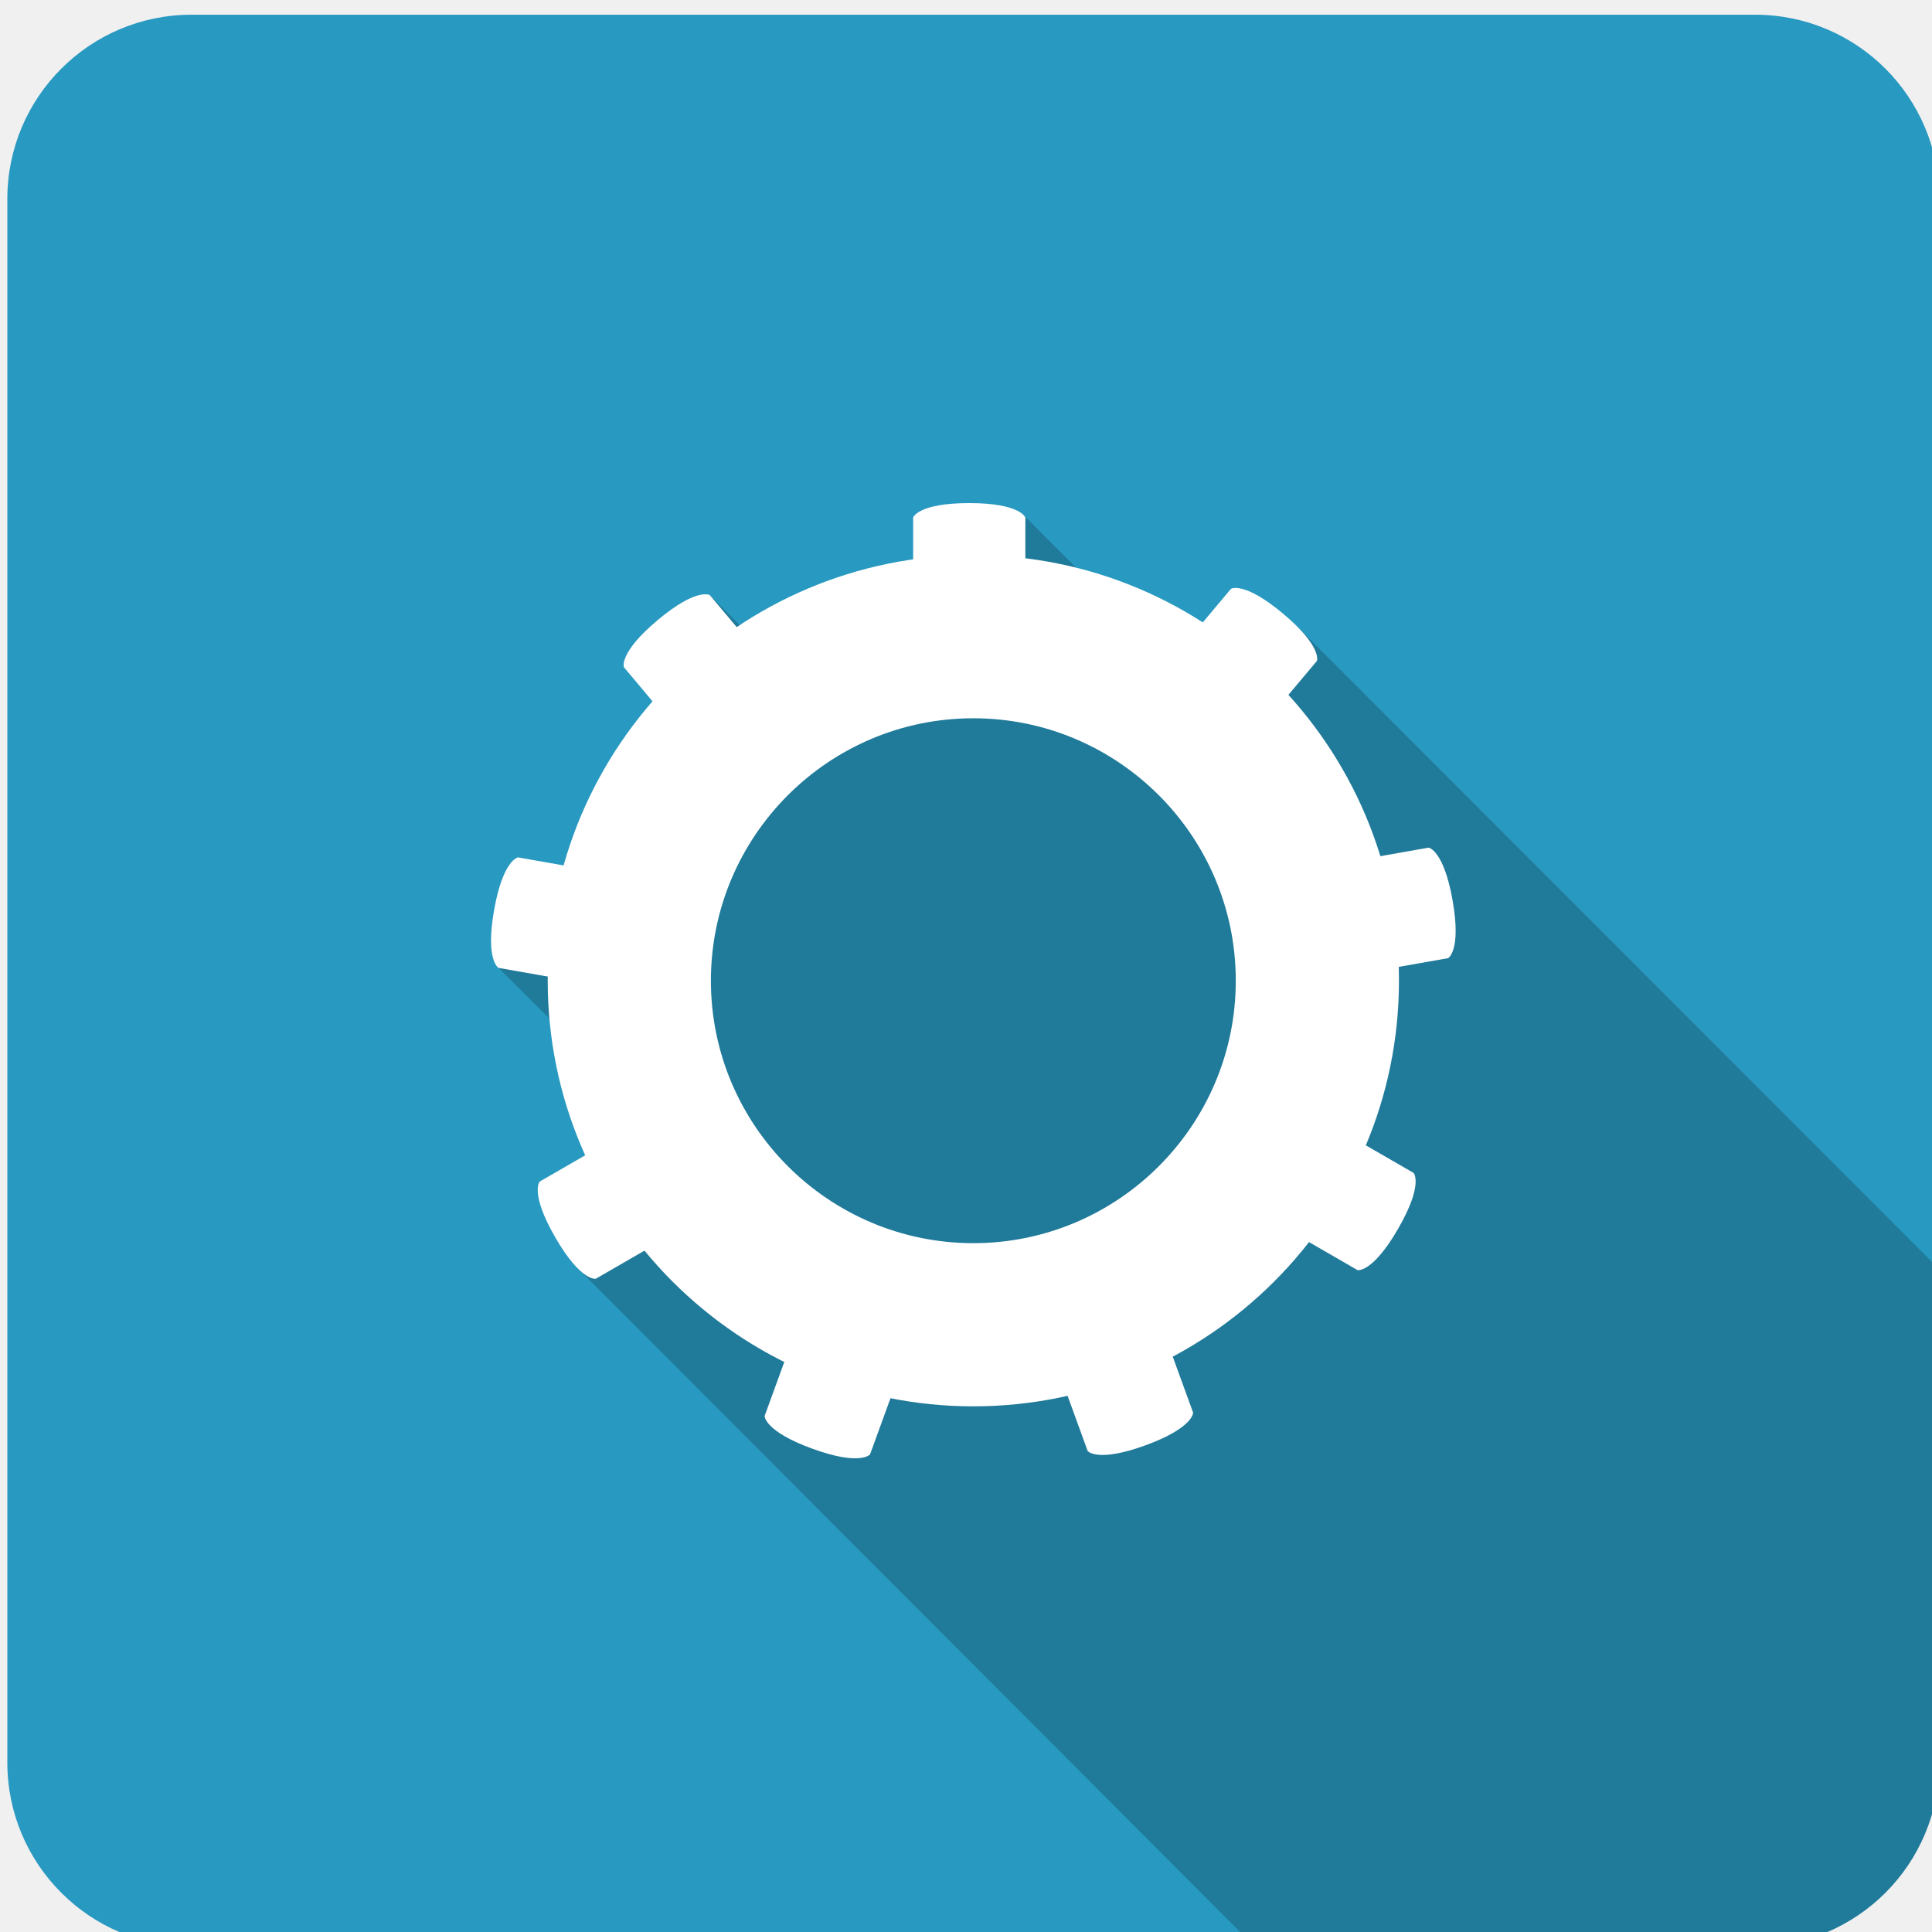
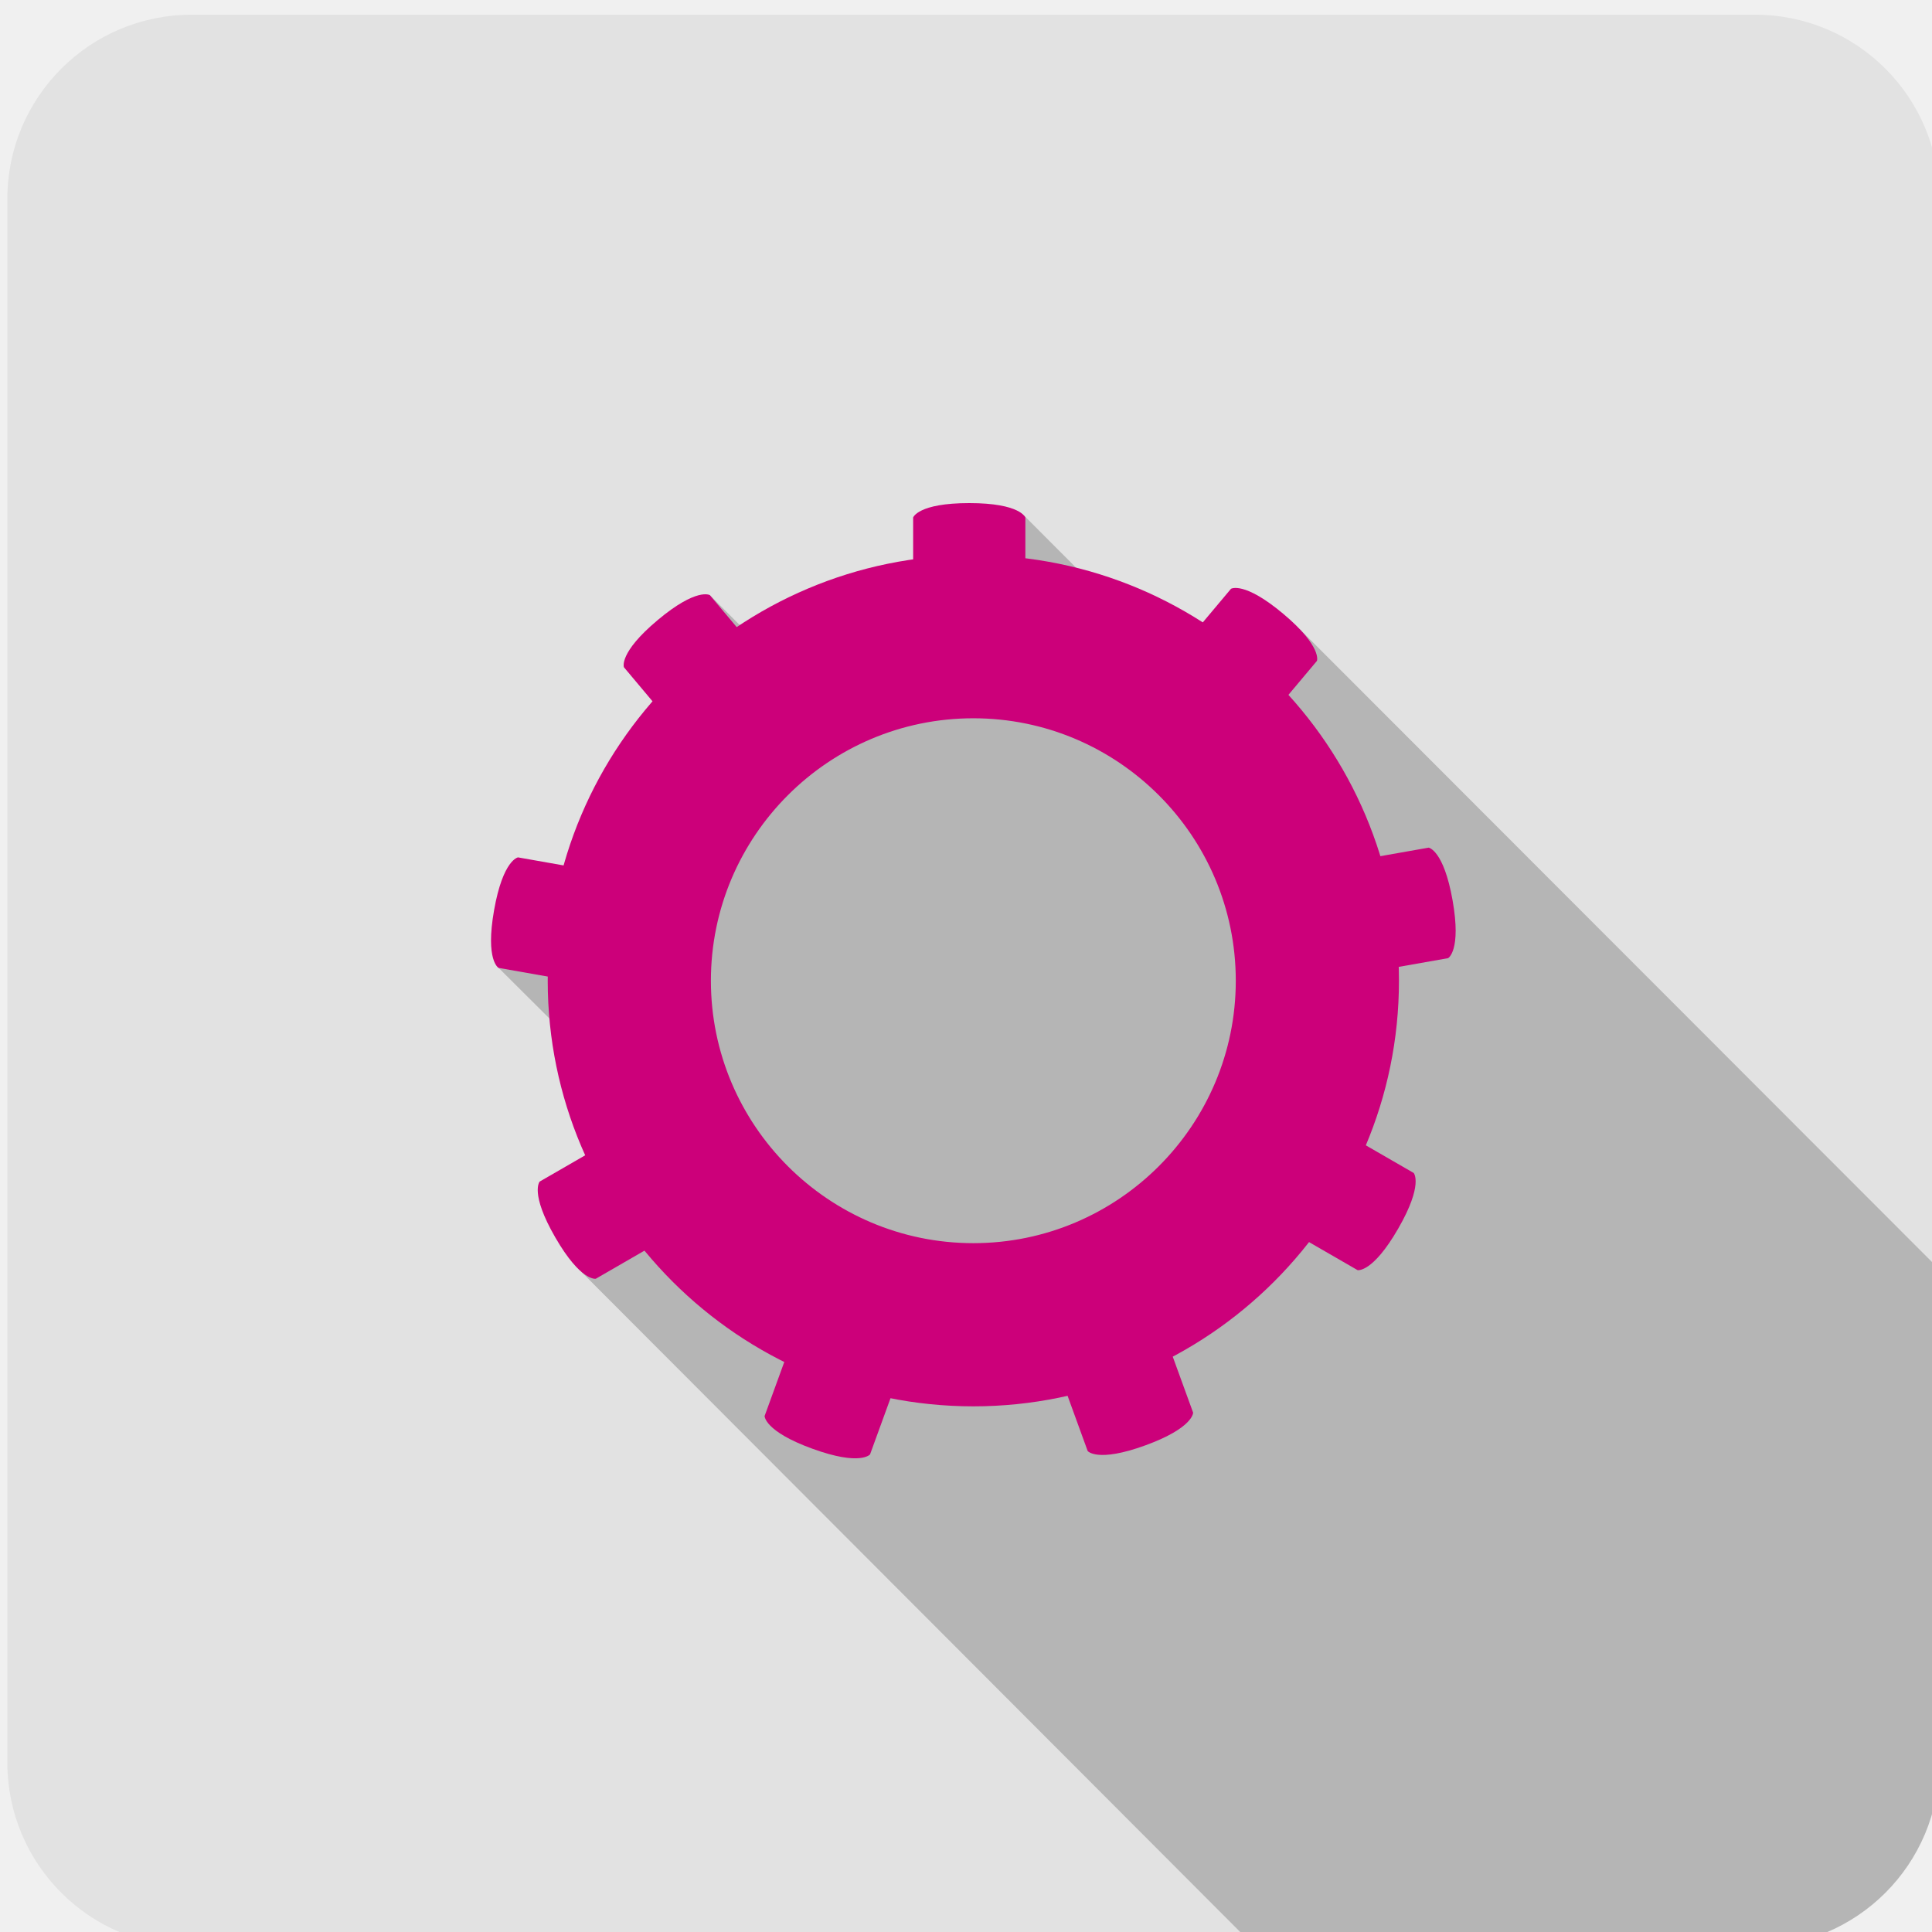
<svg xmlns="http://www.w3.org/2000/svg" width="50" height="50">
  <g>
    <rect fill="none" id="canvas_background" height="402" width="582" y="-1" x="-1" />
  </g>
  <g>
    <g id="svg_1">
      <g id="svg_2">
-         <path id="svg_3" fill="#2899C0" d="m50.19,45.614c0,2.633 -2.134,4.767 -4.767,4.767l-40.466,0c-2.633,0 -4.767,-2.134 -4.767,-4.767l0,-40.466c0,-2.633 2.134,-4.767 4.767,-4.767l40.466,0c2.633,0 4.767,2.134 4.767,4.767l0,40.466z" />
+         <path id="svg_3" fill="#e2e2e2" d="m50.19,45.614c0,2.633 -2.134,4.767 -4.767,4.767l-40.466,0c-2.633,0 -4.767,-2.134 -4.767,-4.767l0,-40.466c0,-2.633 2.134,-4.767 4.767,-4.767l40.466,0c2.633,0 4.767,2.134 4.767,4.767l0,40.466z" />
        <path id="svg_4" opacity="0.2" d="m50.19,45.614l0,-12.763l-16.542,-16.558l-3.818,0.412l-1.997,-2.029l-1.328,-1.331l-6.59,2.983l-0.784,-0.164l-0.76,-0.763l-0.223,0.302l-1.3,5.514l-3.945,3.831l1.292,1.286l1.95,1.939l-1.119,4.623l17.451,17.485l12.946,0c2.633,0 4.767,-2.134 4.767,-4.767z" />
        <g id="svg_5">
          <g id="svg_6">
-             <path id="svg_7" fill="#FFFFFF" d="m25.19,14.906c-5.785,0 -10.475,4.69 -10.475,10.475s4.69,10.475 10.475,10.475s10.475,-4.69 10.475,-10.475s-4.69,-10.475 -10.475,-10.475zm0,17.807c-4.05,0 -7.332,-3.283 -7.332,-7.332s3.282,-7.332 7.332,-7.332s7.332,3.282 7.332,7.332s-3.282,7.332 -7.332,7.332z" />
-             <path id="svg_8" fill="#FFFFFF" d="m25.19,36.396c-6.074,0 -11.015,-4.941 -11.015,-11.015s4.941,-11.015 11.015,-11.015s11.015,4.941 11.015,11.015s-4.941,11.015 -11.015,11.015zm0,-20.95c-5.478,0 -9.935,4.457 -9.935,9.935s4.457,9.935 9.935,9.935s9.935,-4.457 9.935,-9.935s-4.457,-9.935 -9.935,-9.935zm0,17.808c-4.341,0 -7.873,-3.532 -7.873,-7.873s3.532,-7.873 7.873,-7.873s7.873,3.532 7.873,7.873s-3.532,7.873 -7.873,7.873zm0,-14.665c-3.745,0 -6.792,3.047 -6.792,6.792s3.047,6.792 6.792,6.792s6.792,-3.047 6.792,-6.792s-3.047,-6.792 -6.792,-6.792z" />
+             <path id="svg_7" fill="#cc007a" d="m25.19,14.906c-5.785,0 -10.475,4.69 -10.475,10.475s4.69,10.475 10.475,10.475s10.475,-4.69 10.475,-10.475s-4.69,-10.475 -10.475,-10.475zm0,17.807c-4.05,0 -7.332,-3.283 -7.332,-7.332s3.282,-7.332 7.332,-7.332s7.332,3.282 7.332,7.332s-3.282,7.332 -7.332,7.332z" />
+             <path id="svg_8" fill="#cc007a" d="m25.19,36.396c-6.074,0 -11.015,-4.941 -11.015,-11.015s4.941,-11.015 11.015,-11.015s11.015,4.941 11.015,11.015s-4.941,11.015 -11.015,11.015zm0,-20.95c-5.478,0 -9.935,4.457 -9.935,9.935s4.457,9.935 9.935,9.935s9.935,-4.457 9.935,-9.935s-4.457,-9.935 -9.935,-9.935zm0,17.808c-4.341,0 -7.873,-3.532 -7.873,-7.873s3.532,-7.873 7.873,-7.873s7.873,3.532 7.873,7.873s-3.532,7.873 -7.873,7.873zm0,-14.665c-3.745,0 -6.792,3.047 -6.792,6.792s3.047,6.792 6.792,6.792s6.792,-3.047 6.792,-6.792s-3.047,-6.792 -6.792,-6.792z" />
          </g>
          <g id="svg_9">
-             <path id="svg_10" fill="#FFFFFF" d="m25.084,13.02c-1.328,0 -1.452,0.373 -1.452,0.373l0,2.78l1.452,0l1.452,0l0,-2.78c0,0.001 -0.124,-0.373 -1.452,-0.373z" />
-             <path id="svg_11" fill="#FFFFFF" d="m18.371,15.402c0,0 -0.335,-0.206 -1.352,0.647c-1.017,0.853 -0.872,1.219 -0.872,1.219l1.787,2.129l1.112,-0.933l1.112,-0.933l-1.787,-2.129z" />
-             <path id="svg_12" fill="#FFFFFF" d="m15.892,24.102l0.252,-1.43l-2.737,-0.483c0,0 -0.389,0.058 -0.62,1.365c-0.231,1.307 0.116,1.495 0.116,1.495l2.737,0.483l0.252,-1.43z" />
-             <path id="svg_13" fill="#FFFFFF" d="m16.374,29.189l-2.407,1.39c0,0 -0.261,0.294 0.403,1.444c0.664,1.15 1.049,1.071 1.049,1.071l2.407,-1.39l-0.726,-1.257l-0.726,-1.258z" />
-             <path id="svg_14" fill="#FFFFFF" d="m20.739,34.034l-0.951,2.612c0,0 -0.011,0.393 1.237,0.847c1.247,0.454 1.492,0.146 1.492,0.146l0.951,-2.612l-1.364,-0.497l-1.365,-0.496z" />
-             <path id="svg_15" fill="#FFFFFF" d="m28.562,34.443l-1.364,0.497l0.951,2.612c0,0 0.245,0.308 1.492,-0.146c1.247,-0.454 1.237,-0.847 1.237,-0.847l-0.951,-2.612l-1.365,0.496z" />
-             <path id="svg_16" fill="#FFFFFF" d="m34.179,28.967l-0.726,1.257l-0.726,1.257l2.407,1.39c0,0 0.386,0.079 1.049,-1.071c0.664,-1.15 0.403,-1.444 0.403,-1.444l-2.407,-1.389z" />
-             <path id="svg_17" fill="#FFFFFF" d="m37.593,23.302c-0.231,-1.307 -0.62,-1.365 -0.62,-1.365l-2.737,0.483l0.252,1.43l0.252,1.43l2.737,-0.483c0,-0.001 0.347,-0.188 0.116,-1.495z" />
-             <path id="svg_18" fill="#FFFFFF" d="m33.21,15.885c-1.017,-0.853 -1.352,-0.647 -1.352,-0.647l-1.787,2.129l1.112,0.933l1.112,0.933l1.787,-2.129c0,0 0.144,-0.366 -0.872,-1.219z" />
+             <path id="svg_10" fill="#cc007a" d="m25.084,13.02c-1.328,0 -1.452,0.373 -1.452,0.373l0,2.78l1.452,0l1.452,0l0,-2.78c0,0.001 -0.124,-0.373 -1.452,-0.373z" />
+             <path id="svg_11" fill="#cc007a" d="m18.371,15.402c0,0 -0.335,-0.206 -1.352,0.647c-1.017,0.853 -0.872,1.219 -0.872,1.219l1.787,2.129l1.112,-0.933l1.112,-0.933l-1.787,-2.129z" />
+             <path id="svg_12" fill="#cc007a" d="m15.892,24.102l0.252,-1.43l-2.737,-0.483c0,0 -0.389,0.058 -0.62,1.365c-0.231,1.307 0.116,1.495 0.116,1.495l2.737,0.483l0.252,-1.43z" />
+             <path id="svg_13" fill="#cc007a" d="m16.374,29.189l-2.407,1.39c0,0 -0.261,0.294 0.403,1.444c0.664,1.15 1.049,1.071 1.049,1.071l2.407,-1.39l-0.726,-1.257l-0.726,-1.258z" />
+             <path id="svg_14" fill="#cc007a" d="m20.739,34.034l-0.951,2.612c0,0 -0.011,0.393 1.237,0.847c1.247,0.454 1.492,0.146 1.492,0.146l0.951,-2.612l-1.364,-0.497l-1.365,-0.496z" />
+             <path id="svg_15" fill="#cc007a" d="m28.562,34.443l-1.364,0.497l0.951,2.612c0,0 0.245,0.308 1.492,-0.146c1.247,-0.454 1.237,-0.847 1.237,-0.847l-0.951,-2.612l-1.365,0.496z" />
+             <path id="svg_16" fill="#cc007a" d="m34.179,28.967l-0.726,1.257l-0.726,1.257l2.407,1.39c0,0 0.386,0.079 1.049,-1.071c0.664,-1.15 0.403,-1.444 0.403,-1.444l-2.407,-1.389z" />
+             <path id="svg_17" fill="#cc007a" d="m37.593,23.302c-0.231,-1.307 -0.62,-1.365 -0.62,-1.365l-2.737,0.483l0.252,1.43l0.252,1.43l2.737,-0.483c0,-0.001 0.347,-0.188 0.116,-1.495z" />
+             <path id="svg_18" fill="#cc007a" d="m33.21,15.885c-1.017,-0.853 -1.352,-0.647 -1.352,-0.647l-1.787,2.129l1.112,0.933l1.112,0.933l1.787,-2.129c0,0 0.144,-0.366 -0.872,-1.219z" />
          </g>
        </g>
      </g>
    </g>
  </g>
</svg>
